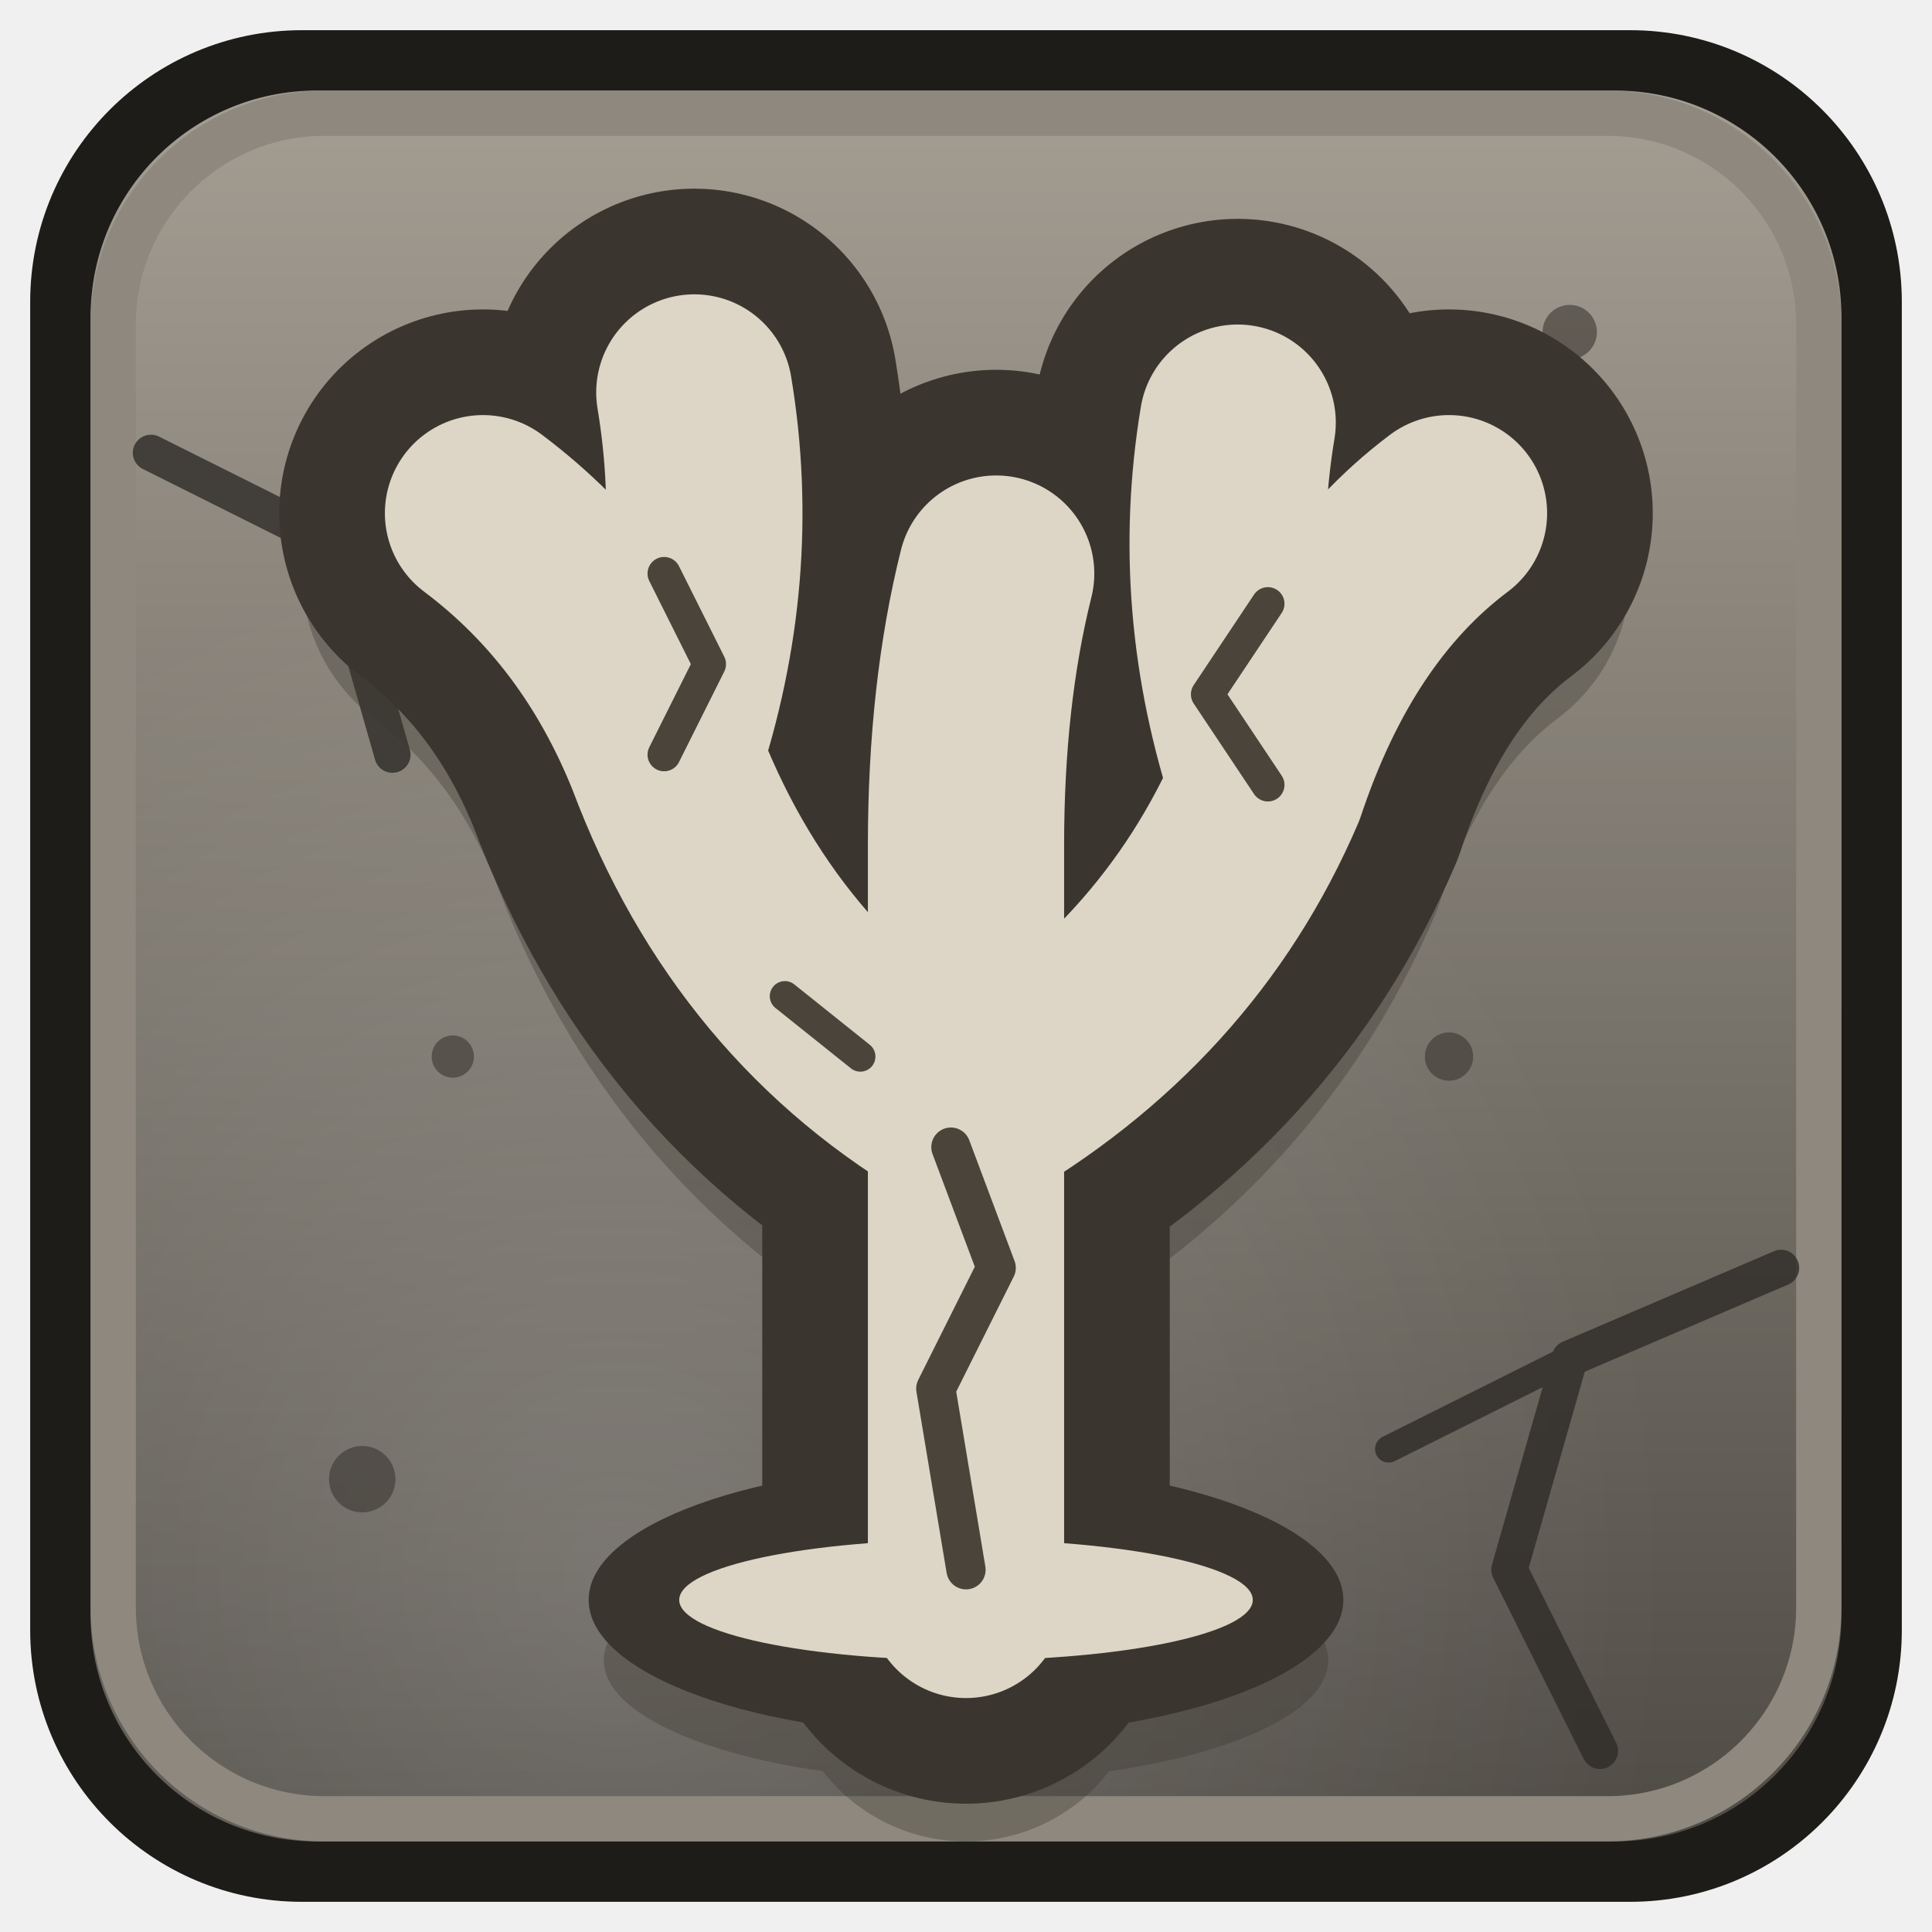
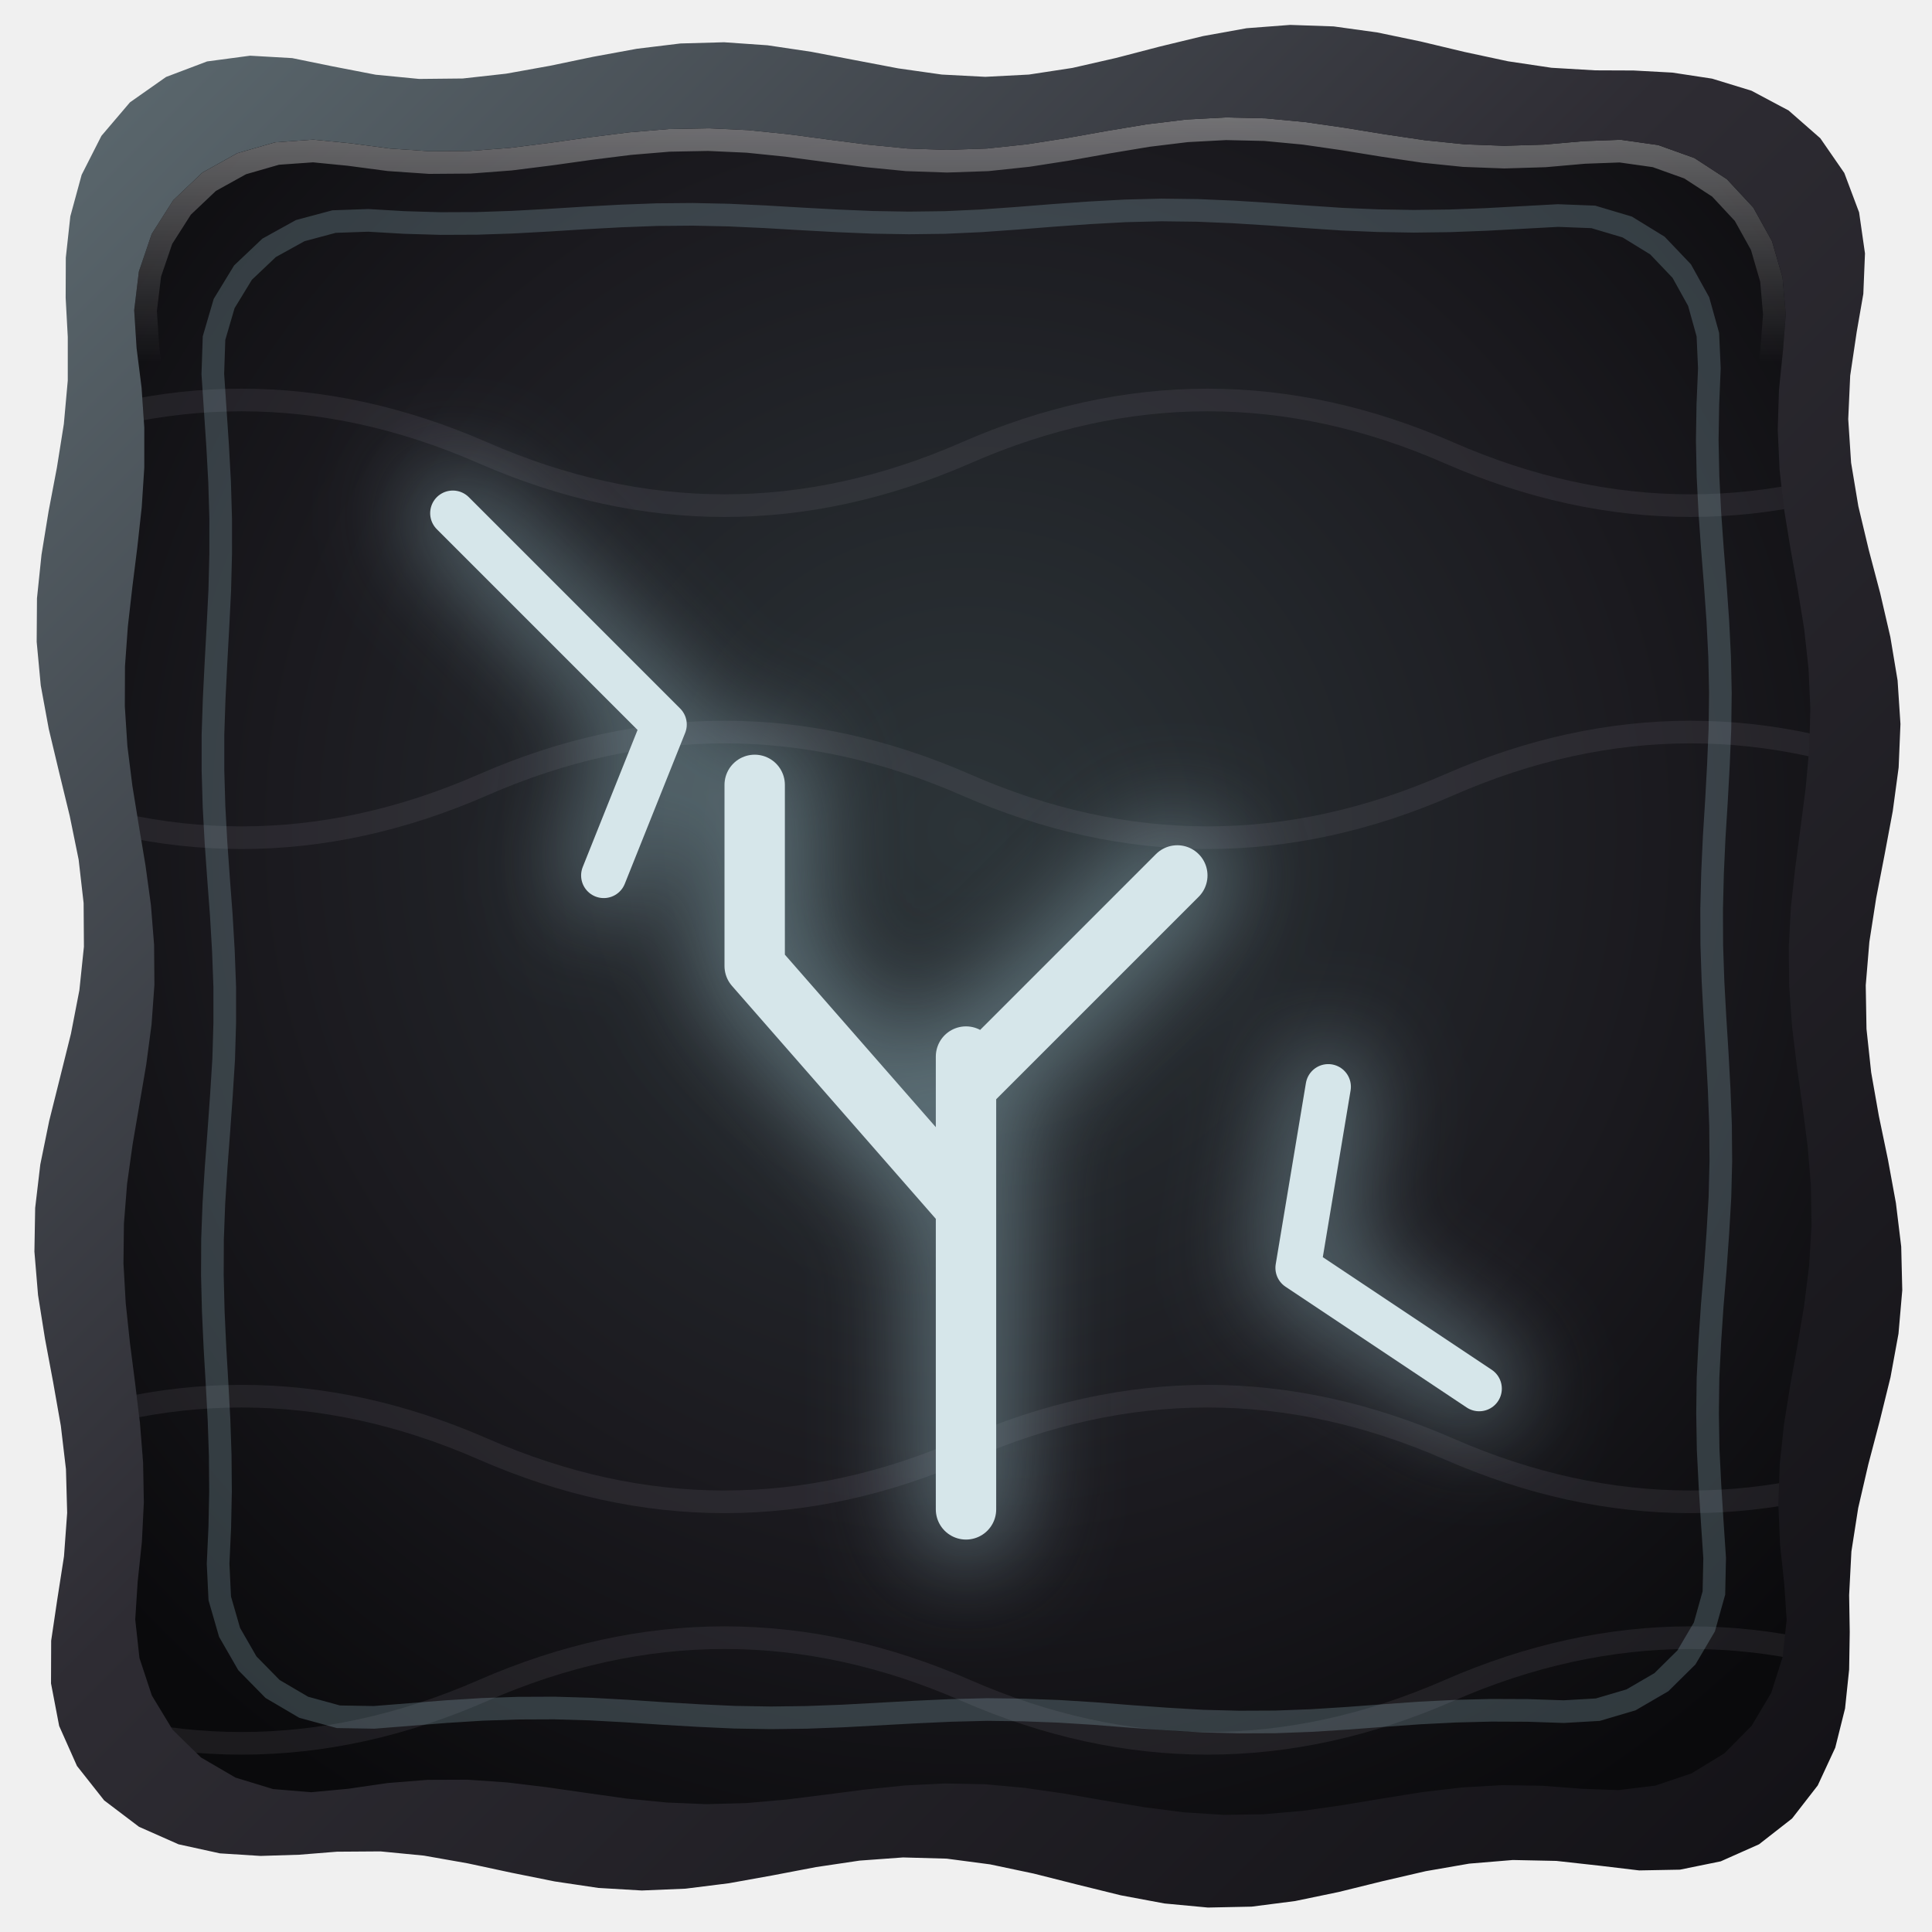
<svg xmlns="http://www.w3.org/2000/svg" width="128" height="128" viewBox="0 0 128 128">
  <defs>
-     <linearGradient id="body" x1="0" y1="0" x2="0" y2="1">
-       <stop offset="0" stop-color="#a39d92" />
-       <stop offset="0.5" stop-color="#7b766d" />
-       <stop offset="1" stop-color="#4f4b45" />
+     <linearGradient id="frame" x1="0" y1="0" x2="1" y2="1">
+       <stop offset="0" stop-color="#5e6c72" />
+       <stop offset="0.45" stop-color="#2e2c33" />
+       <stop offset="1" stop-color="#111014" />
    </linearGradient>
-     <linearGradient id="gloss" x1="0" y1="0" x2="0" y2="1">
-       <stop offset="0" stop-color="#ffffff" stop-opacity="0" />
+     <radialGradient id="body" cx="0.5" cy="0.42" r="0.68">
+       <stop offset="0" stop-color="#2c3438" />
+       <stop offset="0.6" stop-color="#1b1a1f" />
+       <stop offset="1" stop-color="#0a0a0c" />
+     </radialGradient>
+     <linearGradient id="topLight" x1="0" y1="0" x2="0" y2="1">
+       <stop offset="0.3" stop-color="#ffffff" />
      <stop offset="1" stop-color="#ffffff" stop-opacity="0" />
    </linearGradient>
-     <radialGradient id="caustic" cx="0.3" cy="0.85" r="0.6">
-       <stop offset="0" stop-color="#ffffff" stop-opacity="0.18" />
-       <stop offset="1" stop-color="#ffffff" stop-opacity="0" />
-     </radialGradient>
+     <mask id="top">
+       <rect width="128" height="24" fill="url(#topLight)" />
+     </mask>
+     <clipPath id="face">
+       <path d="M23.20 9.49 L25.84 9.84 L28.47 10.02 L31.11 10.00 L33.75 9.80 L36.38 9.47 L39.02 9.10 L41.66 8.77 L44.30 8.55 L46.93 8.50 L49.57 8.62 L52.21 8.89 L54.84 9.24 L57.48 9.58 L60.12 9.84 L62.75 9.93 L65.39 9.84 L68.03 9.56 L70.66 9.15 L73.30 8.68 L75.94 8.24 L78.57 7.92 L81.21 7.78 L83.85 7.84 L86.49 8.09 L89.12 8.47 L91.76 8.90 L94.40 9.29 L97.03 9.56 L99.67 9.66 L102.31 9.58 L104.93 9.35 L107.38 9.26 L109.86 9.61 L112.26 10.47 L114.41 11.87 L116.16 13.75 L117.40 15.98 L118.10 18.39 L118.31 20.83 L118.13 23.20 L117.86 25.84 L117.78 28.47 L117.90 31.11 L118.20 33.75 L118.63 36.38 L119.10 39.02 L119.53 41.66 L119.82 44.30 L119.94 46.93 L119.87 49.57 L119.63 52.21 L119.29 54.84 L118.94 57.48 L118.65 60.12 L118.51 62.75 L118.54 65.39 L118.73 68.03 L119.05 70.66 L119.42 73.30 L119.76 75.94 L119.98 78.57 L120.02 81.21 L119.86 83.85 L119.53 86.49 L119.09 89.12 L118.61 91.76 L118.19 94.40 L117.91 97.03 L117.82 99.67 L117.93 102.31 L118.21 104.93 L118.37 107.31 L118.11 109.76 L117.35 112.15 L116.05 114.34 L114.25 116.16 L112.07 117.49 L109.68 118.30 L107.22 118.60 L104.80 118.51 L102.16 118.31 L99.53 118.27 L96.89 118.42 L94.25 118.73 L91.62 119.15 L88.98 119.59 L86.34 119.97 L83.70 120.20 L81.07 120.24 L78.43 120.07 L75.79 119.73 L73.16 119.29 L70.52 118.83 L67.88 118.45 L65.25 118.21 L62.61 118.16 L59.97 118.29 L57.34 118.56 L54.70 118.90 L52.06 119.23 L49.43 119.46 L46.79 119.53 L44.15 119.42 L41.51 119.16 L38.88 118.79 L36.24 118.41 L33.60 118.09 L30.97 117.91 L28.33 117.92 L25.69 118.13 L23.07 118.51 L20.62 118.74 L18.09 118.53 L15.60 117.77 L13.32 116.44 L11.43 114.59 L10.06 112.33 L9.24 109.85 L8.96 107.30 L9.12 104.80 L9.40 102.16 L9.53 99.53 L9.48 96.89 L9.27 94.25 L8.95 91.62 L8.61 88.98 L8.33 86.34 L8.18 83.70 L8.21 81.07 L8.42 78.43 L8.79 75.79 L9.24 73.16 L9.69 70.52 L10.04 67.88 L10.23 65.25 L10.21 62.61 L10.00 59.97 L9.64 57.34 L9.20 54.70 L8.77 52.06 L8.44 49.43 L8.27 46.79 L8.28 44.15 L8.47 41.51 L8.77 38.88 L9.10 36.24 L9.39 33.60 L9.56 30.97 L9.56 28.33 L9.38 25.69 L9.05 23.07 L8.89 20.55 L9.20 17.99 L10.05 15.50 L11.48 13.26 L13.41 11.43 L15.72 10.15 L18.22 9.43 L20.76 9.25 Z" />
+     </clipPath>
+     <filter id="glow" x="-40%" y="-40%" width="180%" height="180%">
+       <feGaussianBlur stdDeviation="3" />
+     </filter>
  </defs>
-   <rect x="2" y="2" width="124" height="124" rx="18" fill="#1e1c19" />
-   <rect x="6" y="6" width="116" height="116" rx="15" fill="url(#body)" />
-   <rect x="6" y="6" width="116" height="116" rx="15" fill="url(#caustic)" />
-   <rect x="7.5" y="7.5" width="113" height="113" rx="14" fill="none" stroke="#8e887e" stroke-width="3" />
-   <path d="M14 22 Q14 12 24 12 H104 Q114 12 114 22 V46 Q64 58 14 46 Z" fill="url(#gloss)" />
-   <g fill="none" stroke="#2e2b27" stroke-linecap="round" stroke-linejoin="round" opacity="0.8">
-     <path d="M10 30 L22 36 L26 50" stroke-width="2.4" />
-     <path d="M118 84 L104 90 L100 104 L106 116" stroke-width="2.4" />
-     <path d="M104 90 L92 96" stroke-width="1.8" />
+   <path d="M22.00 4.39 L24.89 4.95 L27.77 5.23 L30.66 5.20 L33.54 4.88 L36.43 4.36 L39.31 3.76 L42.20 3.23 L45.08 2.88 L47.97 2.80 L50.85 3.00 L53.74 3.43 L56.62 3.98 L59.51 4.53 L62.40 4.94 L65.28 5.09 L68.17 4.94 L71.05 4.50 L73.94 3.84 L76.82 3.09 L79.71 2.39 L82.59 1.87 L85.48 1.65 L88.36 1.75 L91.25 2.15 L94.13 2.75 L97.02 3.44 L99.91 4.06 L102.79 4.49 L105.68 4.66 L108.23 4.67 L110.80 4.81 L113.43 5.21 L116.04 6.01 L118.50 7.32 L120.60 9.16 L122.19 11.46 L123.17 14.07 L123.56 16.79 L123.45 19.47 L123.01 22.00 L122.58 24.89 L122.45 27.77 L122.64 30.66 L123.12 33.54 L123.81 36.43 L124.57 39.31 L125.24 42.20 L125.72 45.08 L125.91 47.97 L125.79 50.85 L125.40 53.74 L124.86 56.62 L124.30 59.51 L123.85 62.40 L123.61 65.28 L123.66 68.17 L123.97 71.05 L124.48 73.94 L125.08 76.82 L125.61 79.71 L125.96 82.59 L126.03 85.48 L125.78 88.36 L125.25 91.25 L124.54 94.13 L123.78 97.02 L123.11 99.91 L122.66 102.79 L122.51 105.68 L122.55 108.13 L122.51 110.61 L122.24 113.19 L121.59 115.79 L120.43 118.29 L118.73 120.48 L116.54 122.19 L114.00 123.32 L111.30 123.87 L108.60 123.92 L106.00 123.61 L103.11 123.29 L100.23 123.23 L97.34 123.47 L94.46 123.97 L91.57 124.64 L88.69 125.35 L85.80 125.95 L82.92 126.32 L80.03 126.38 L77.15 126.11 L74.26 125.57 L71.38 124.86 L68.49 124.13 L65.60 123.52 L62.72 123.14 L59.83 123.06 L56.95 123.27 L54.06 123.70 L51.18 124.25 L48.29 124.77 L45.41 125.13 L42.52 125.25 L39.64 125.08 L36.75 124.65 L33.87 124.07 L30.98 123.45 L28.09 122.94 L25.21 122.66 L22.32 122.68 L19.83 122.88 L17.26 122.96 L14.57 122.79 L11.83 122.19 L9.21 121.03 L6.90 119.28 L5.10 117.00 L3.92 114.35 L3.38 111.53 L3.39 108.70 L3.79 106.00 L4.24 103.11 L4.45 100.23 L4.37 97.34 L4.03 94.46 L3.52 91.57 L2.98 88.69 L2.52 85.80 L2.28 82.92 L2.33 80.03 L2.67 77.15 L3.26 74.26 L3.98 71.38 L4.70 68.49 L5.26 65.60 L5.56 62.72 L5.54 59.83 L5.21 56.95 L4.62 54.06 L3.92 51.18 L3.23 48.29 L2.70 45.41 L2.43 42.52 L2.45 39.64 L2.75 36.75 L3.22 33.87 L3.77 30.98 L4.23 28.09 L4.49 25.21 L4.49 22.32 L4.35 19.73 L4.36 17.07 L4.66 14.33 L5.41 11.58 L6.72 9.00 L8.61 6.78 L11.00 5.10 L13.72 4.07 L16.57 3.69 L19.36 3.85 Z" fill="url(#frame)" />
+   <path d="M23.20 9.49 L25.84 9.84 L28.47 10.02 L31.11 10.00 L33.75 9.80 L36.38 9.47 L39.02 9.10 L41.66 8.77 L44.30 8.55 L46.93 8.50 L49.57 8.62 L52.21 8.89 L54.84 9.24 L57.48 9.58 L60.12 9.84 L62.75 9.93 L65.39 9.84 L68.03 9.56 L70.66 9.15 L73.30 8.68 L75.94 8.24 L78.57 7.92 L81.21 7.78 L83.85 7.84 L86.49 8.09 L89.12 8.47 L91.76 8.90 L94.40 9.29 L97.03 9.56 L99.67 9.66 L102.31 9.58 L104.93 9.35 L107.38 9.26 L109.86 9.61 L112.26 10.47 L114.41 11.87 L116.16 13.75 L117.40 15.98 L118.10 18.39 L118.31 20.83 L118.13 23.20 L117.86 25.84 L117.78 28.47 L117.90 31.11 L118.20 33.75 L118.63 36.38 L119.10 39.02 L119.53 41.66 L119.82 44.30 L119.94 46.93 L119.87 49.57 L119.63 52.21 L119.29 54.84 L118.94 57.48 L118.65 60.12 L118.51 62.75 L118.54 65.39 L118.73 68.03 L119.05 70.66 L119.42 73.30 L119.76 75.94 L119.98 78.57 L120.02 81.21 L119.86 83.85 L119.53 86.49 L119.09 89.12 L118.61 91.76 L118.19 94.40 L117.91 97.03 L117.82 99.67 L117.93 102.31 L118.21 104.93 L118.37 107.31 L118.11 109.76 L117.35 112.15 L116.05 114.34 L114.25 116.16 L112.07 117.49 L109.68 118.30 L107.22 118.60 L104.80 118.51 L102.16 118.31 L99.53 118.27 L96.89 118.42 L94.25 118.73 L91.62 119.15 L88.98 119.59 L86.34 119.97 L83.70 120.20 L81.07 120.24 L78.43 120.07 L75.79 119.73 L73.16 119.29 L70.52 118.83 L67.88 118.45 L65.25 118.21 L62.61 118.16 L59.97 118.29 L57.34 118.56 L54.70 118.90 L52.06 119.23 L49.43 119.46 L46.79 119.53 L44.15 119.42 L41.51 119.16 L38.88 118.79 L36.24 118.41 L33.60 118.09 L30.97 117.91 L28.33 117.92 L25.69 118.13 L23.07 118.51 L20.62 118.74 L18.09 118.53 L15.60 117.77 L13.32 116.44 L11.43 114.59 L10.06 112.33 L9.24 109.85 L8.96 107.30 L9.12 104.80 L9.40 102.16 L9.53 99.53 L9.48 96.89 L9.27 94.25 L8.95 91.62 L8.61 88.98 L8.33 86.34 L8.18 83.70 L8.21 81.07 L8.42 78.43 L8.79 75.79 L9.24 73.16 L9.69 70.52 L10.04 67.88 L10.23 65.25 L10.21 62.61 L10.00 59.97 L9.64 57.34 L9.20 54.70 L8.77 52.06 L8.44 49.43 L8.27 46.79 L8.28 44.15 L8.47 41.51 L8.77 38.88 L9.10 36.24 L9.39 33.60 L9.56 30.97 L9.56 28.33 L9.38 25.69 L9.05 23.07 L8.89 20.55 L9.20 17.99 L10.05 15.50 L11.48 13.26 L13.41 11.43 L15.72 10.15 L18.22 9.43 L20.76 9.25 Z" fill="url(#body)" />
+   <g clip-path="url(#face)">
+     <path d="M0 30 q16 -7 32 0 t32 0 t32 0 t32 0" fill="none" stroke="#8a8590" stroke-width="1.5" opacity="0.14" />
+     <path d="M0 52 q16 7 32 0 t32 0 t32 0 t32 0" fill="none" stroke="#8a8590" stroke-width="1.5" opacity="0.14" />
+     <path d="M0 96 q16 -7 32 0 t32 0 t32 0 t32 0" fill="none" stroke="#8a8590" stroke-width="1.5" opacity="0.14" />
+     <path d="M0 112 q16 7 32 0 t32 0 t32 0 t32 0" fill="none" stroke="#8a8590" stroke-width="1.5" opacity="0.14" />
  </g>
-   <g fill="#3a3631" opacity="0.6">
-     <circle cx="24" cy="98" r="2.2" />
-     <circle cx="104" cy="22" r="1.8" />
-     <circle cx="96" cy="70" r="1.6" />
-     <circle cx="30" cy="70" r="1.4" />
-   </g>
-   <g transform="translate(0 4)" opacity="0.35">
-     <path d="M64 106 V74 M64 74 Q50 66 44 50 M44 50 Q40 40 32 34 M44 50 Q48 38 46 26 M64 74 Q78 66 84 52 M84 52 Q88 40 96 34 M84 52 Q80 40 82 28 M64 74 V56 Q64 46 66 38" fill="none" stroke="#3a362f" stroke-width="24" stroke-linecap="round" stroke-linejoin="round" />
-     <ellipse cx="64" cy="106" rx="24" ry="8" fill="#3a362f" />
+   <path d="M24.40 14.60 L26.79 14.74 L29.18 14.81 L31.57 14.80 L33.95 14.72 L36.34 14.59 L38.73 14.44 L41.12 14.31 L43.51 14.22 L45.90 14.20 L48.28 14.25 L50.67 14.36 L53.06 14.50 L55.45 14.63 L57.84 14.73 L60.23 14.77 L62.61 14.74 L65.00 14.63 L67.39 14.46 L69.78 14.27 L72.17 14.10 L74.56 13.97 L76.94 13.91 L79.33 13.94 L81.72 14.04 L84.11 14.19 L86.50 14.36 L88.89 14.52 L91.28 14.62 L93.66 14.66 L96.05 14.63 L98.44 14.54 L100.83 14.41 L103.22 14.28 L105.56 14.37 L107.81 15.04 L109.81 16.27 L111.42 17.96 L112.54 19.98 L113.15 22.17 L113.25 24.40 L113.15 26.79 L113.11 29.18 L113.16 31.57 L113.28 33.95 L113.45 36.34 L113.64 38.73 L113.81 41.12 L113.93 43.51 L113.98 45.90 L113.95 48.28 L113.85 50.67 L113.72 53.06 L113.57 55.45 L113.46 57.84 L113.40 60.23 L113.41 62.61 L113.49 65.00 L113.62 67.39 L113.77 69.78 L113.90 72.17 L113.99 74.56 L114.01 76.94 L113.95 79.33 L113.81 81.72 L113.64 84.11 L113.44 86.50 L113.28 88.89 L113.16 91.28 L113.13 93.66 L113.17 96.05 L113.29 98.44 L113.44 100.83 L113.60 103.22 L113.55 105.54 L112.92 107.79 L111.73 109.81 L110.07 111.45 L108.06 112.62 L105.86 113.27 L103.60 113.40 L101.21 113.32 L98.82 113.31 L96.43 113.37 L94.05 113.49 L91.66 113.66 L89.27 113.84 L86.88 113.99 L84.49 114.08 L82.10 114.09 L79.72 114.03 L77.33 113.89 L74.94 113.72 L72.55 113.53 L70.16 113.38 L67.77 113.29 L65.39 113.26 L63.00 113.32 L60.61 113.43 L58.22 113.56 L55.83 113.69 L53.44 113.78 L51.06 113.81 L48.67 113.77 L46.28 113.66 L43.89 113.52 L41.50 113.36 L39.11 113.23 L36.72 113.16 L34.34 113.17 L31.95 113.25 L29.56 113.40 L27.17 113.59 L24.78 113.78 L22.42 113.74 L20.12 113.11 L18.06 111.90 L16.39 110.20 L15.21 108.15 L14.56 105.90 L14.45 103.60 L14.56 101.21 L14.61 98.82 L14.59 96.43 L14.51 94.05 L14.38 91.66 L14.24 89.27 L14.13 86.88 L14.07 84.49 L14.08 82.10 L14.17 79.72 L14.32 77.33 L14.50 74.94 L14.67 72.55 L14.82 70.16 L14.89 67.77 L14.89 65.39 L14.80 63.00 L14.66 60.61 L14.48 58.22 L14.31 55.83 L14.18 53.44 L14.11 51.06 L14.11 48.67 L14.19 46.28 L14.31 43.89 L14.44 41.50 L14.56 39.11 L14.62 36.72 L14.62 34.34 L14.55 31.95 L14.42 29.56 L14.26 27.17 L14.10 24.78 L14.18 22.40 L14.85 20.11 L16.10 18.06 L17.83 16.42 L19.89 15.28 L22.13 14.68 Z" fill="none" stroke="#8fb0ba" stroke-width="1.5" opacity="0.28" />
+   <path d="M23.20 9.49 L25.84 9.84 L28.47 10.02 L31.11 10.00 L33.75 9.80 L36.38 9.47 L39.02 9.10 L41.66 8.77 L44.30 8.55 L46.93 8.50 L49.57 8.62 L52.21 8.89 L54.84 9.24 L57.48 9.58 L60.12 9.84 L62.75 9.93 L65.39 9.84 L68.03 9.56 L70.66 9.15 L73.30 8.68 L75.94 8.24 L78.57 7.92 L81.21 7.78 L83.85 7.84 L86.49 8.09 L89.12 8.47 L91.76 8.90 L94.40 9.29 L97.03 9.56 L99.67 9.66 L102.31 9.58 L104.93 9.35 L107.38 9.26 L109.86 9.61 L112.26 10.47 L114.41 11.87 L116.16 13.75 L117.40 15.98 L118.10 18.39 L118.31 20.83 L118.13 23.20 L117.86 25.84 L117.78 28.47 L117.90 31.11 L118.20 33.75 L118.63 36.38 L119.10 39.02 L119.53 41.66 L119.82 44.30 L119.94 46.93 L119.87 49.57 L119.63 52.21 L119.29 54.84 L118.94 57.48 L118.65 60.12 L118.51 62.75 L118.54 65.39 L118.73 68.03 L119.05 70.66 L119.42 73.30 L119.76 75.94 L119.98 78.57 L120.02 81.21 L119.86 83.85 L119.53 86.49 L119.09 89.12 L118.61 91.76 L118.19 94.40 L117.91 97.03 L117.82 99.67 L117.93 102.31 L118.21 104.93 L118.37 107.31 L118.11 109.76 L117.35 112.15 L116.05 114.34 L114.25 116.16 L112.07 117.49 L109.68 118.30 L107.22 118.60 L104.80 118.51 L102.16 118.31 L99.53 118.27 L96.89 118.42 L94.25 118.73 L91.62 119.15 L88.98 119.59 L86.34 119.97 L83.70 120.20 L81.07 120.24 L78.43 120.07 L75.79 119.73 L73.16 119.29 L70.52 118.83 L67.88 118.45 L65.25 118.21 L62.61 118.16 L59.97 118.29 L57.34 118.56 L54.70 118.90 L52.06 119.23 L49.43 119.46 L46.79 119.53 L44.15 119.42 L41.51 119.16 L38.88 118.79 L36.24 118.41 L33.60 118.09 L30.97 117.91 L28.33 117.92 L25.69 118.13 L23.07 118.51 L20.62 118.74 L18.09 118.53 L15.60 117.77 L13.32 116.44 L11.43 114.59 L10.06 112.33 L9.24 109.85 L8.96 107.30 L9.12 104.80 L9.40 102.16 L9.53 99.53 L9.48 96.89 L9.27 94.25 L8.95 91.62 L8.61 88.98 L8.33 86.34 L8.18 83.70 L8.21 81.07 L8.42 78.43 L8.79 75.79 L9.24 73.16 L9.69 70.52 L10.04 67.88 L10.23 65.25 L10.21 62.61 L10.00 59.97 L9.64 57.34 L9.20 54.70 L8.77 52.06 L8.44 49.43 L8.27 46.79 L8.28 44.15 L8.47 41.51 L8.77 38.88 L9.10 36.24 L9.39 33.60 L9.56 30.97 L9.56 28.33 L9.38 25.69 L9.05 23.07 L8.89 20.55 L9.20 17.99 L10.05 15.50 L11.48 13.26 L13.41 11.43 L15.72 10.15 L18.22 9.43 L20.76 9.25 Z" fill="none" stroke="#ffffff" stroke-width="3" opacity="0.4" mask="url(#top)" clip-path="url(#face)" />
+   <g filter="url(#glow)" opacity="0.5">
+     <path d="M64 100 V70 M64 80 L50 64 V52 M64 72 L78 58" fill="none" stroke="#8fb0ba" stroke-width="7.6" stroke-linecap="round" stroke-linejoin="round" />
+     <path d="M30 34 L44 48 L40 58 M98 92 L86 84 L88 72" fill="none" stroke="#8fb0ba" stroke-width="5.7" stroke-linecap="round" stroke-linejoin="round" />
  </g>
  <g>
-     <path d="M64 106 V74 M64 74 Q50 66 44 50 M44 50 Q40 40 32 34 M44 50 Q48 38 46 26 M64 74 Q78 66 84 52 M84 52 Q88 40 96 34 M84 52 Q80 40 82 28 M64 74 V56 Q64 46 66 38" fill="none" stroke="#3a362f" stroke-width="27" stroke-linecap="round" stroke-linejoin="round" />
-     <ellipse cx="64" cy="106" rx="25" ry="9" fill="#3a362f" />
-   </g>
-   <g>
-     <path d="M64 106 V74 M64 74 Q50 66 44 50 M44 50 Q40 40 32 34 M44 50 Q48 38 46 26 M64 74 Q78 66 84 52 M84 52 Q88 40 96 34 M84 52 Q80 40 82 28 M64 74 V56 Q64 46 66 38" fill="none" stroke="#ddd6c6" stroke-width="13" stroke-linecap="round" stroke-linejoin="round" />
-     <ellipse cx="64" cy="106" rx="19" ry="4" fill="#ddd6c6" />
-     <g fill="none" stroke="#4a443b" stroke-linecap="round" stroke-linejoin="round">
-       <path d="M64 104 L62 92 L66 84 L63 76" stroke-width="2.6" />
-       <path d="M44 50 L47 44 L44 38" stroke-width="2.2" />
-       <path d="M84 52 L80 46 L84 40" stroke-width="2.2" />
-       <path d="M57 70 L52 66" stroke-width="2" />
-     </g>
+     <path d="M64 100 V70 M64 80 L50 64 V52 M64 72 L78 58" fill="none" stroke="#d6e6ea" stroke-width="4" stroke-linecap="round" stroke-linejoin="round" />
+     <path d="M30 34 L44 48 L40 58 M98 92 L86 84 L88 72" fill="none" stroke="#d6e6ea" stroke-width="3" stroke-linecap="round" stroke-linejoin="round" />
  </g>
</svg>
